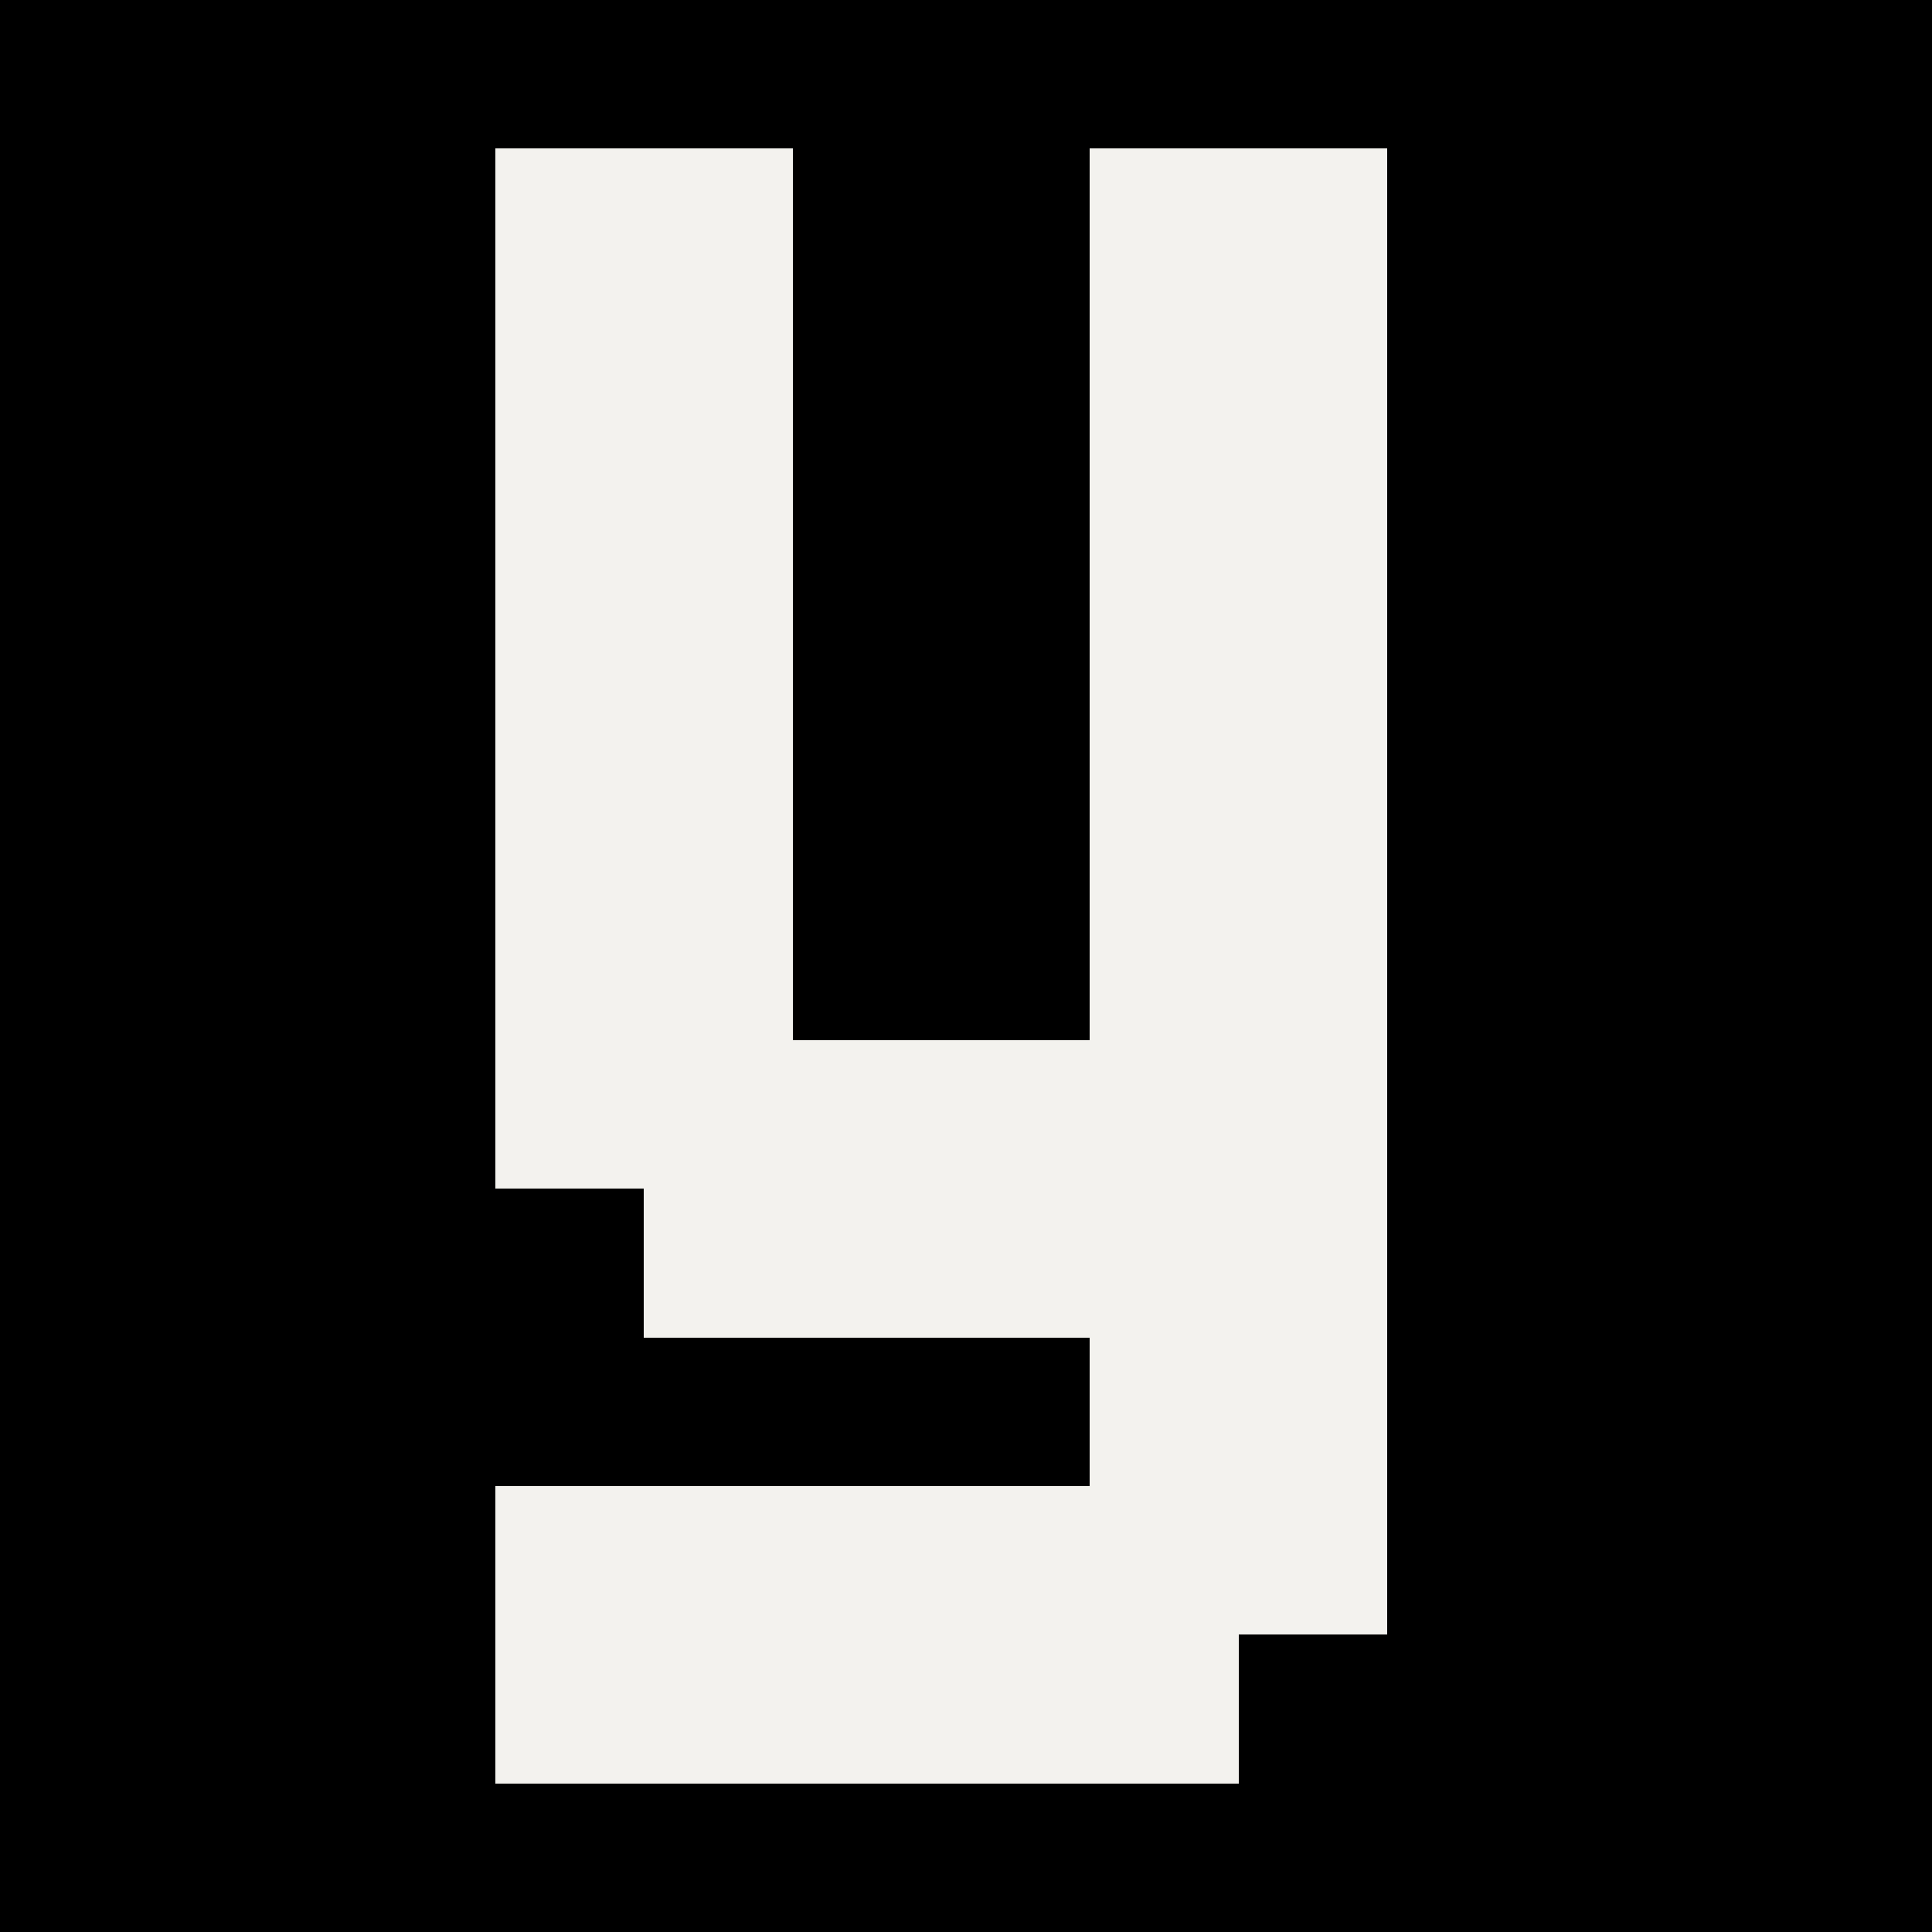
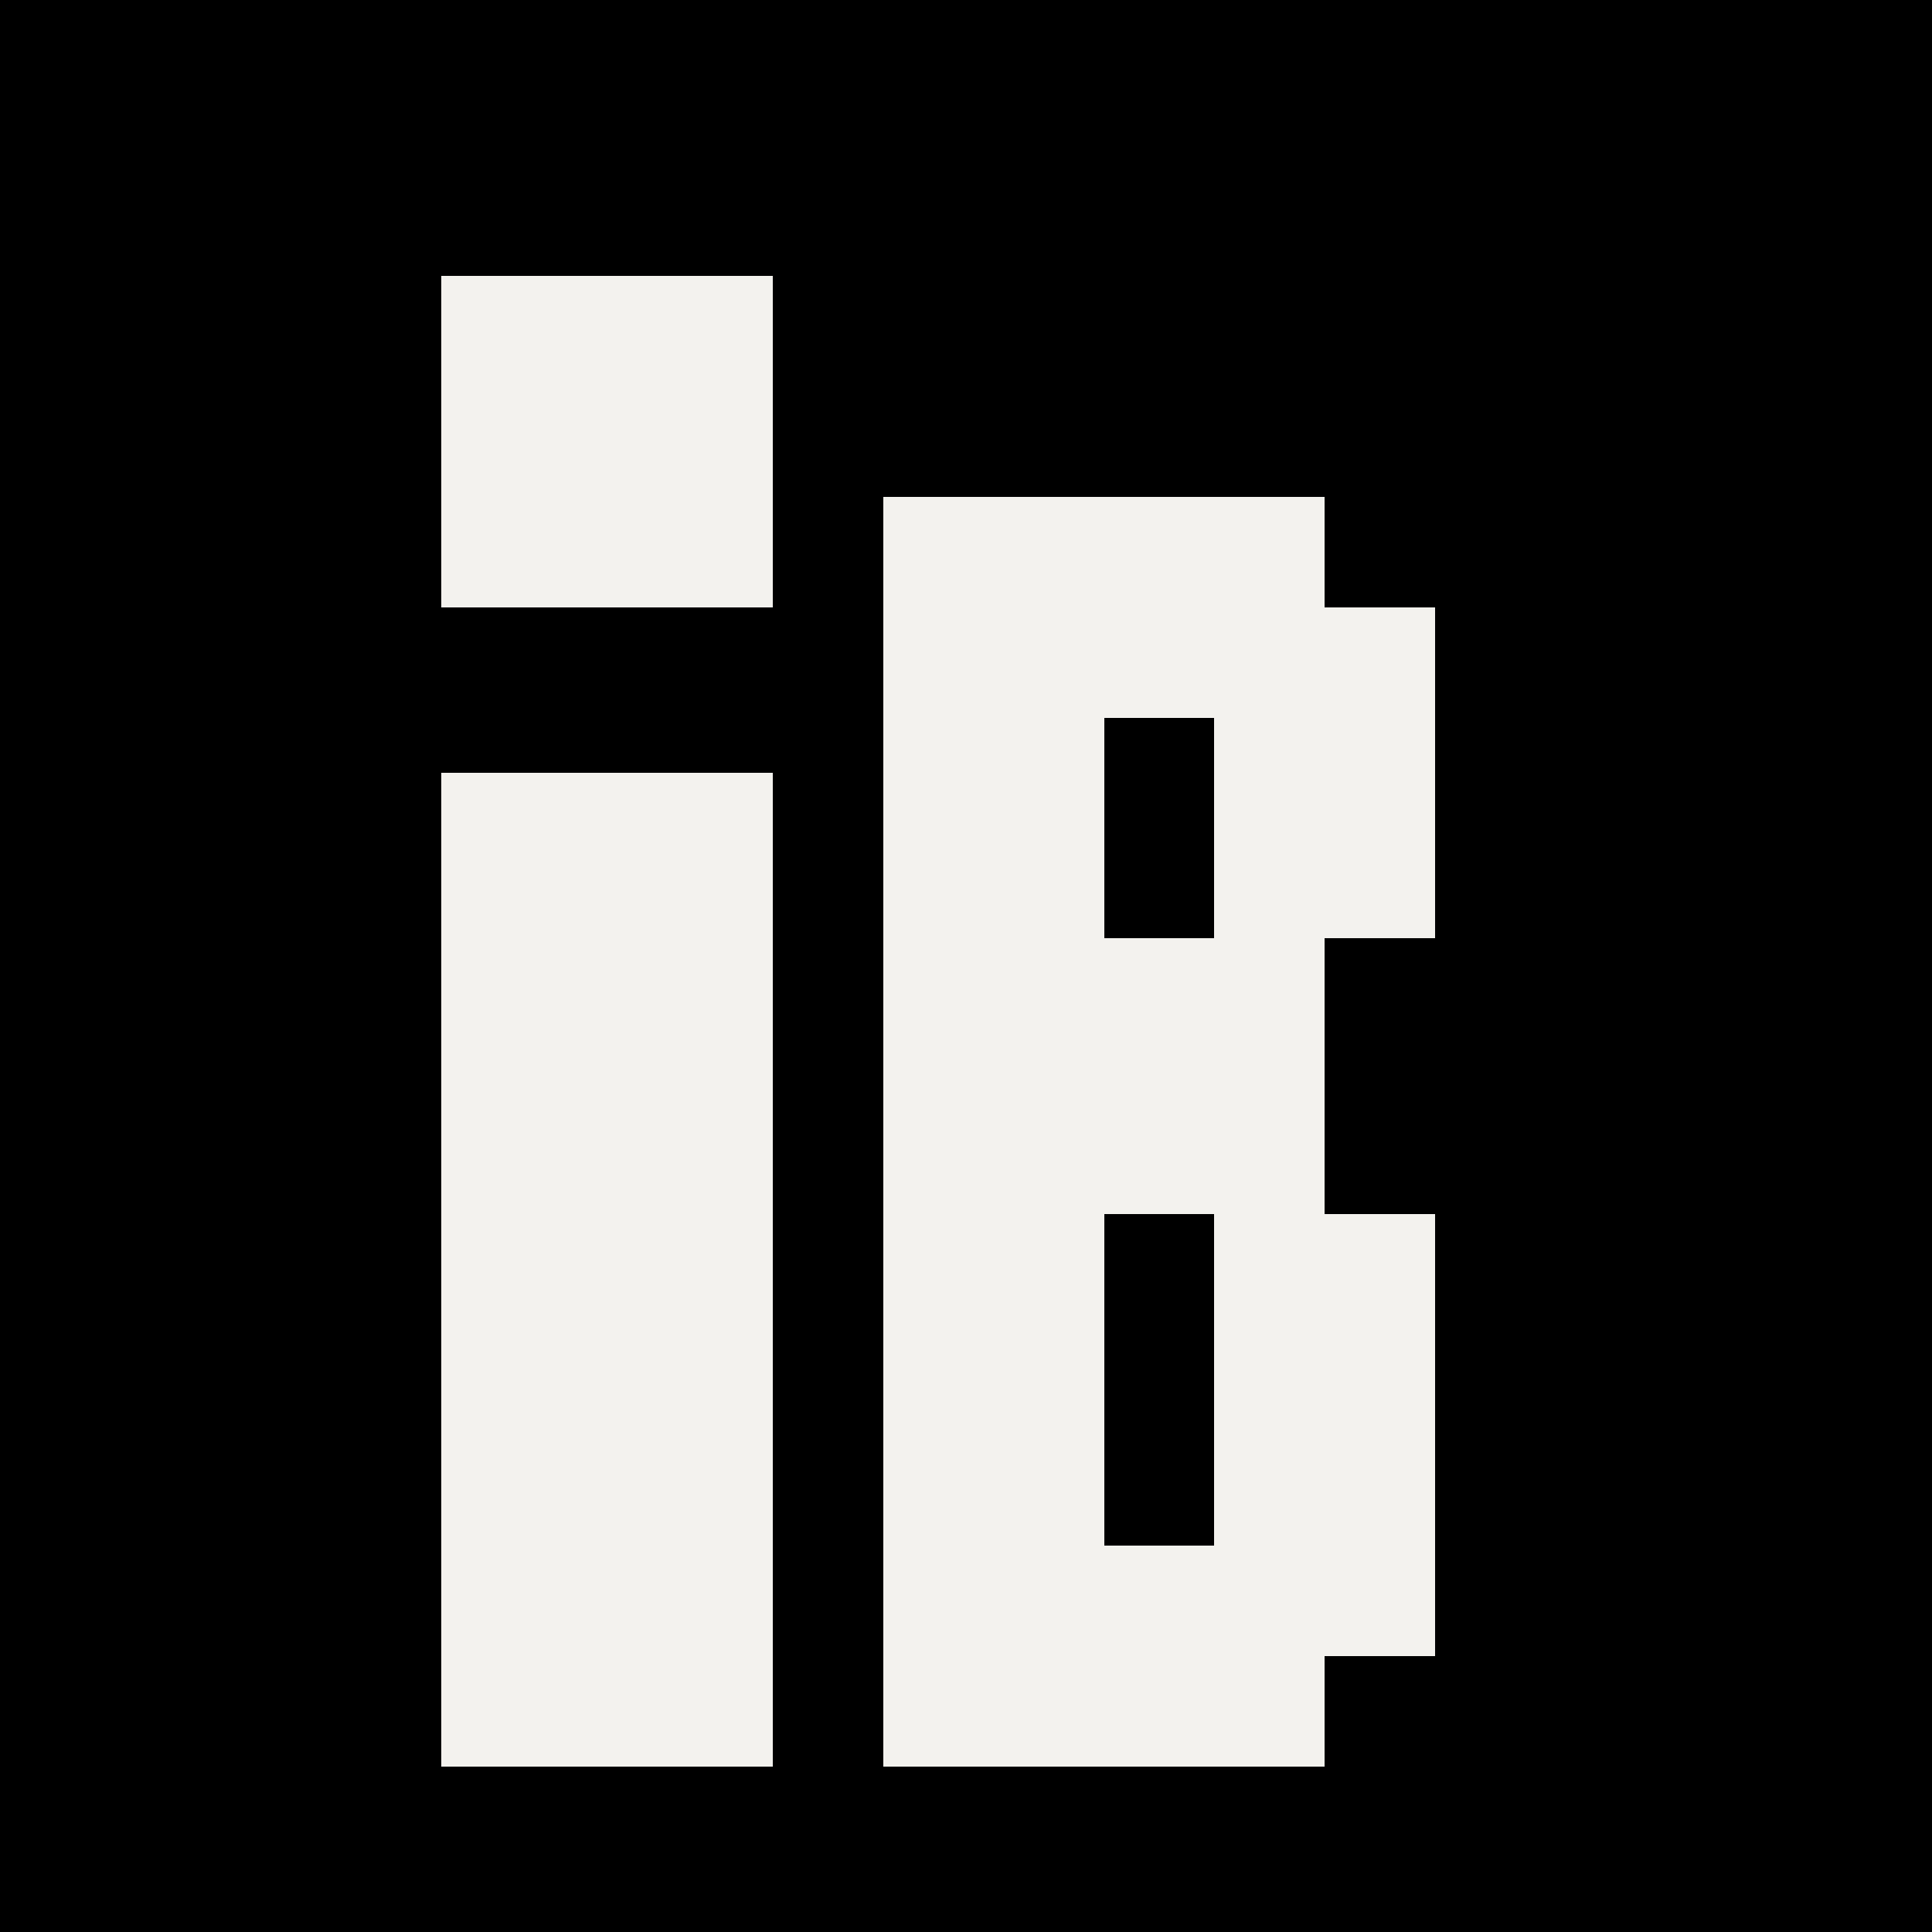
- <svg xmlns="http://www.w3.org/2000/svg" viewBox="0 0 39 39" shape-rendering="crispEdges">
-   <rect width="39" height="39" fill="#000" />
+ <svg xmlns="http://www.w3.org/2000/svg" viewBox="0 0 35 35" shape-rendering="crispEdges">
+   <rect width="35" height="35" fill="#000" />
  <g fill="#f3f2ee">
-     <rect x="10" y="3" width="6" height="1" />
-     <rect x="22" y="3" width="6" height="1" />
-     <rect x="10" y="4" width="6" height="1" />
-     <rect x="22" y="4" width="6" height="1" />
-     <rect x="10" y="5" width="6" height="1" />
-     <rect x="22" y="5" width="6" height="1" />
-     <rect x="10" y="6" width="6" height="1" />
-     <rect x="22" y="6" width="6" height="1" />
-     <rect x="10" y="7" width="6" height="1" />
-     <rect x="22" y="7" width="6" height="1" />
-     <rect x="10" y="8" width="6" height="1" />
-     <rect x="22" y="8" width="6" height="1" />
-     <rect x="10" y="9" width="6" height="1" />
-     <rect x="22" y="9" width="6" height="1" />
-     <rect x="10" y="10" width="6" height="1" />
-     <rect x="22" y="10" width="6" height="1" />
-     <rect x="10" y="11" width="6" height="1" />
-     <rect x="22" y="11" width="6" height="1" />
-     <rect x="10" y="12" width="6" height="1" />
-     <rect x="22" y="12" width="6" height="1" />
-     <rect x="10" y="13" width="6" height="1" />
-     <rect x="22" y="13" width="6" height="1" />
-     <rect x="10" y="14" width="6" height="1" />
-     <rect x="22" y="14" width="6" height="1" />
-     <rect x="10" y="15" width="6" height="1" />
-     <rect x="22" y="15" width="6" height="1" />
-     <rect x="10" y="16" width="6" height="1" />
-     <rect x="22" y="16" width="6" height="1" />
-     <rect x="10" y="17" width="6" height="1" />
-     <rect x="22" y="17" width="6" height="1" />
-     <rect x="10" y="18" width="6" height="1" />
-     <rect x="22" y="18" width="6" height="1" />
-     <rect x="10" y="19" width="6" height="1" />
-     <rect x="22" y="19" width="6" height="1" />
-     <rect x="10" y="20" width="6" height="1" />
-     <rect x="22" y="20" width="6" height="1" />
-     <rect x="10" y="21" width="18" height="1" />
-     <rect x="10" y="22" width="18" height="1" />
-     <rect x="10" y="23" width="18" height="1" />
-     <rect x="13" y="24" width="15" height="1" />
-     <rect x="13" y="25" width="15" height="1" />
-     <rect x="13" y="26" width="15" height="1" />
-     <rect x="22" y="27" width="6" height="1" />
-     <rect x="22" y="28" width="6" height="1" />
-     <rect x="22" y="29" width="6" height="1" />
-     <rect x="10" y="30" width="18" height="1" />
-     <rect x="10" y="31" width="18" height="1" />
-     <rect x="10" y="32" width="18" height="1" />
-     <rect x="10" y="33" width="15" height="1" />
-     <rect x="10" y="34" width="15" height="1" />
-     <rect x="10" y="35" width="15" height="1" />
+     <rect x="8" y="5" width="6" height="1" />
+     <rect x="8" y="6" width="6" height="1" />
+     <rect x="8" y="7" width="6" height="1" />
+     <rect x="8" y="8" width="6" height="1" />
+     <rect x="8" y="9" width="6" height="1" />
+     <rect x="16" y="9" width="8" height="1" />
+     <rect x="8" y="10" width="6" height="1" />
+     <rect x="16" y="10" width="8" height="1" />
+     <rect x="16" y="11" width="10" height="1" />
+     <rect x="16" y="12" width="10" height="1" />
+     <rect x="16" y="13" width="4" height="1" />
+     <rect x="22" y="13" width="4" height="1" />
+     <rect x="8" y="14" width="6" height="1" />
+     <rect x="16" y="14" width="4" height="1" />
+     <rect x="22" y="14" width="4" height="1" />
+     <rect x="8" y="15" width="6" height="1" />
+     <rect x="16" y="15" width="4" height="1" />
+     <rect x="22" y="15" width="4" height="1" />
+     <rect x="8" y="16" width="6" height="1" />
+     <rect x="16" y="16" width="4" height="1" />
+     <rect x="22" y="16" width="4" height="1" />
+     <rect x="8" y="17" width="6" height="1" />
+     <rect x="16" y="17" width="8" height="1" />
+     <rect x="8" y="18" width="6" height="1" />
+     <rect x="16" y="18" width="8" height="1" />
+     <rect x="8" y="19" width="6" height="1" />
+     <rect x="16" y="19" width="8" height="1" />
+     <rect x="8" y="20" width="6" height="1" />
+     <rect x="16" y="20" width="8" height="1" />
+     <rect x="8" y="21" width="6" height="1" />
+     <rect x="16" y="21" width="8" height="1" />
+     <rect x="8" y="22" width="6" height="1" />
+     <rect x="16" y="22" width="4" height="1" />
+     <rect x="22" y="22" width="4" height="1" />
+     <rect x="8" y="23" width="6" height="1" />
+     <rect x="16" y="23" width="4" height="1" />
+     <rect x="22" y="23" width="4" height="1" />
+     <rect x="8" y="24" width="6" height="1" />
+     <rect x="16" y="24" width="4" height="1" />
+     <rect x="22" y="24" width="4" height="1" />
+     <rect x="8" y="25" width="6" height="1" />
+     <rect x="16" y="25" width="4" height="1" />
+     <rect x="22" y="25" width="4" height="1" />
+     <rect x="8" y="26" width="6" height="1" />
+     <rect x="16" y="26" width="4" height="1" />
+     <rect x="22" y="26" width="4" height="1" />
+     <rect x="8" y="27" width="6" height="1" />
+     <rect x="16" y="27" width="4" height="1" />
+     <rect x="22" y="27" width="4" height="1" />
+     <rect x="8" y="28" width="6" height="1" />
+     <rect x="16" y="28" width="10" height="1" />
+     <rect x="8" y="29" width="6" height="1" />
+     <rect x="16" y="29" width="10" height="1" />
+     <rect x="8" y="30" width="6" height="1" />
+     <rect x="16" y="30" width="8" height="1" />
+     <rect x="8" y="31" width="6" height="1" />
+     <rect x="16" y="31" width="8" height="1" />
  </g>
</svg>
